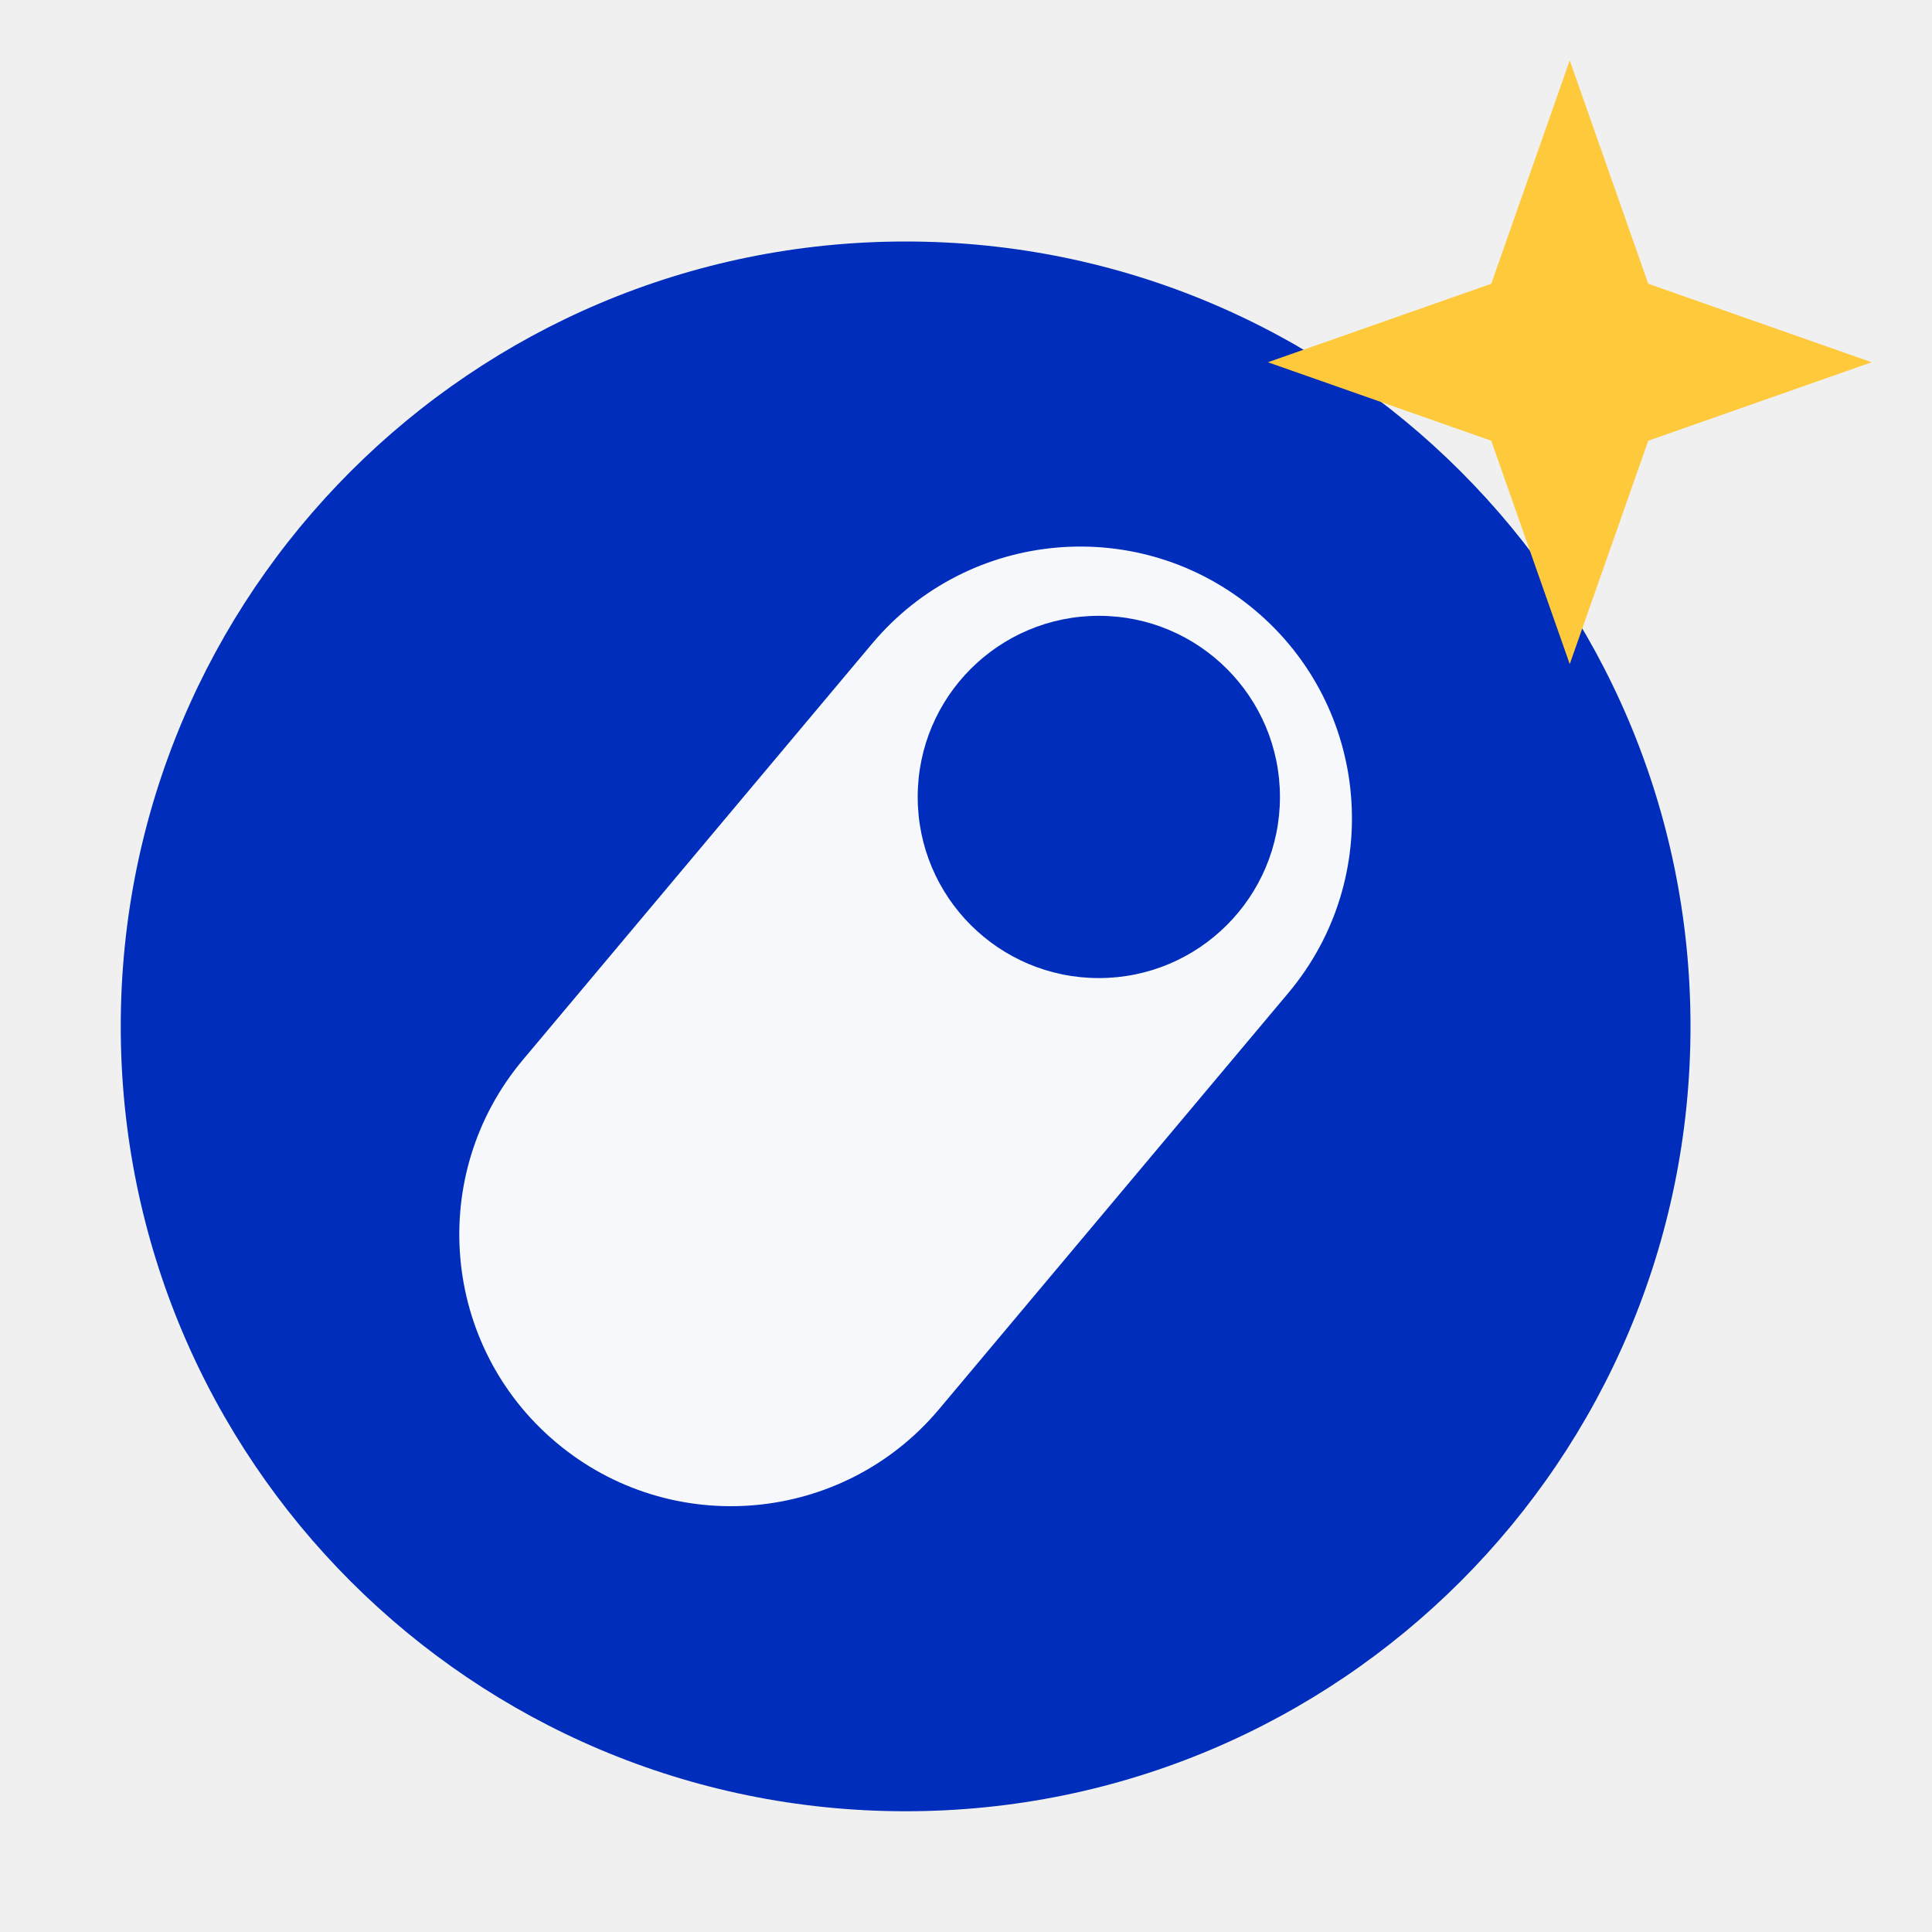
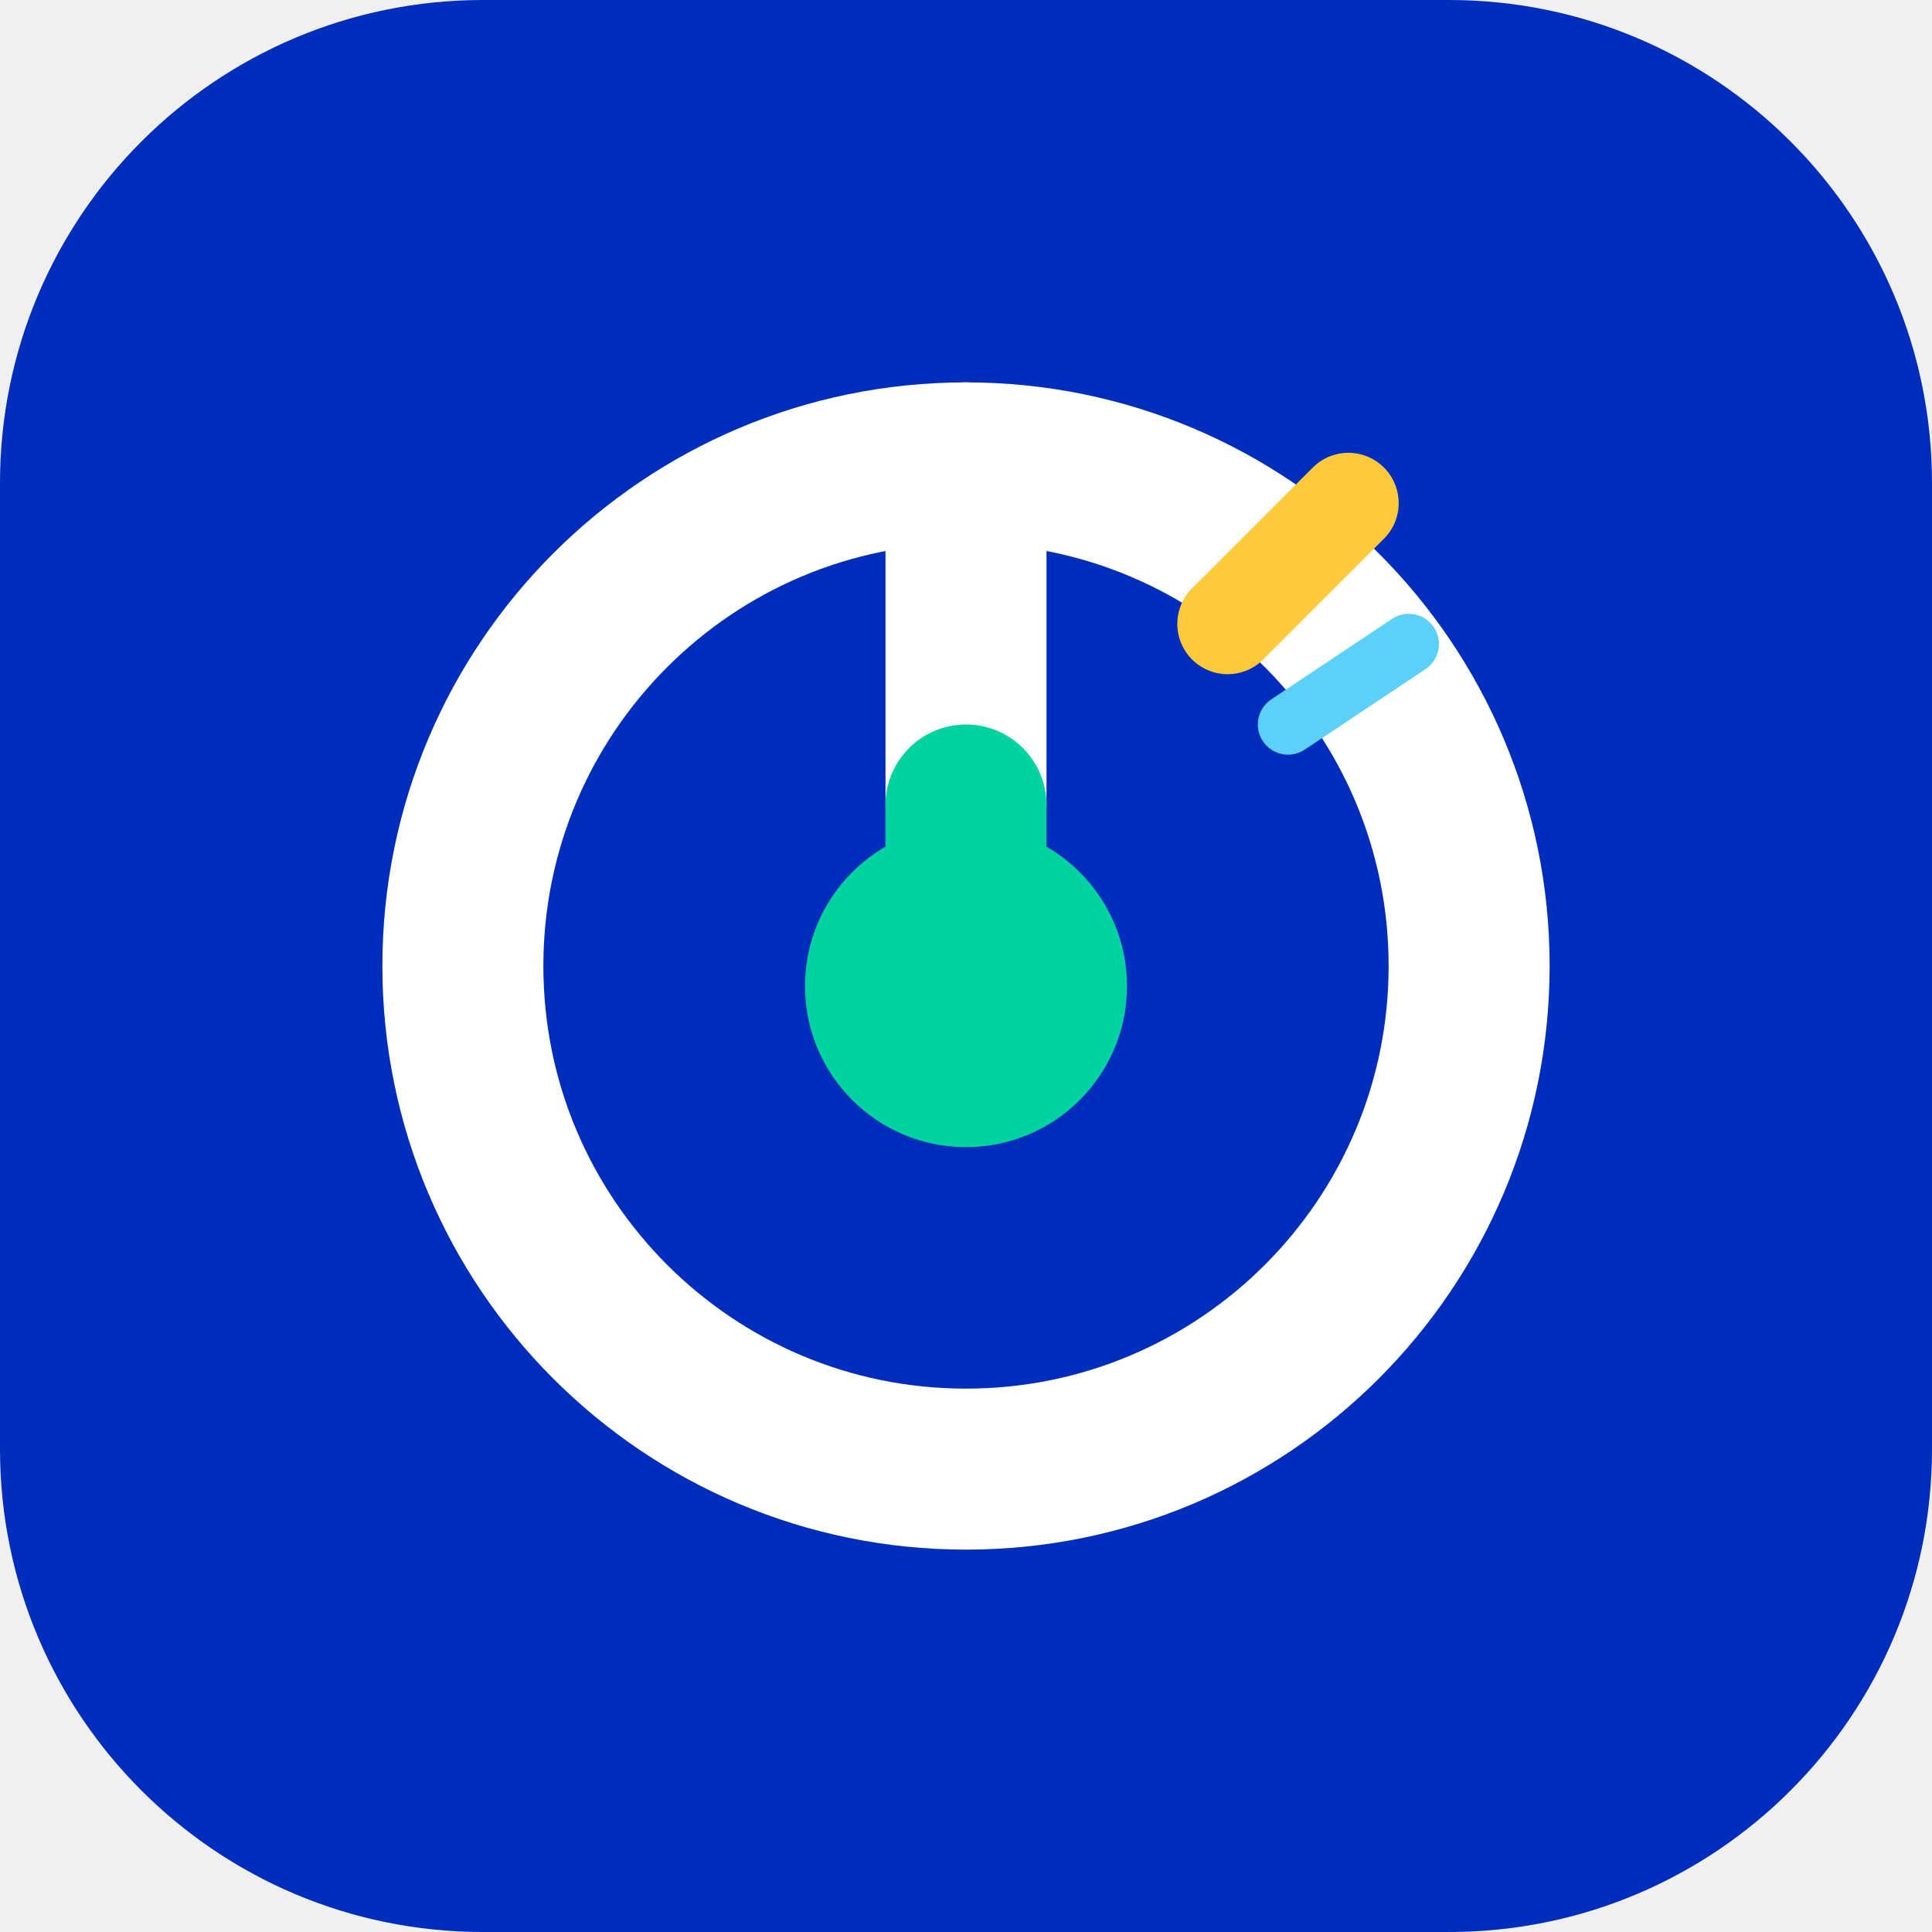
- <svg xmlns="http://www.w3.org/2000/svg" viewBox="0 0 64 64" role="img" aria-label="TokenNyala">
-   <circle cx="30" cy="34" r="26" fill="#002DBB" />
-   <rect x="21" y="16" width="18" height="36" rx="9" transform="rotate(40 30 34)" fill="#F7F8FC" />
-   <circle cx="30" cy="34" r="0" fill="none" />
-   <circle cx="36.4" cy="26.4" r="6" fill="#002DBB" />
-   <path d="M52 2 L54.6 9.4 L62 12 L54.6 14.6 L52 22 L49.4 14.6 L42 12 L49.4 9.4 Z" fill="#FFC93C" />
+ <svg xmlns="http://www.w3.org/2000/svg" width="96" height="96" viewBox="0 0 96 96" fill="none">
+   <rect width="96" height="96" rx="24" fill="#002DBB" />
+   <circle cx="48" cy="48" r="25" stroke="#FFFFFF" stroke-width="8" />
+   <path d="M48 23V40" stroke="#FFFFFF" stroke-width="8" stroke-linecap="round" />
+   <path d="M48 40L48 51" stroke="#00D2A0" stroke-width="8" stroke-linecap="round" />
+   <circle cx="48" cy="49" r="8" fill="#00D2A0" />
+   <path d="M67 25L61 31" stroke="#FFC93C" stroke-width="5" stroke-linecap="round" />
+   <path d="M70 32L64 36" stroke="#5CD0F9" stroke-width="3" stroke-linecap="round" />
</svg>
